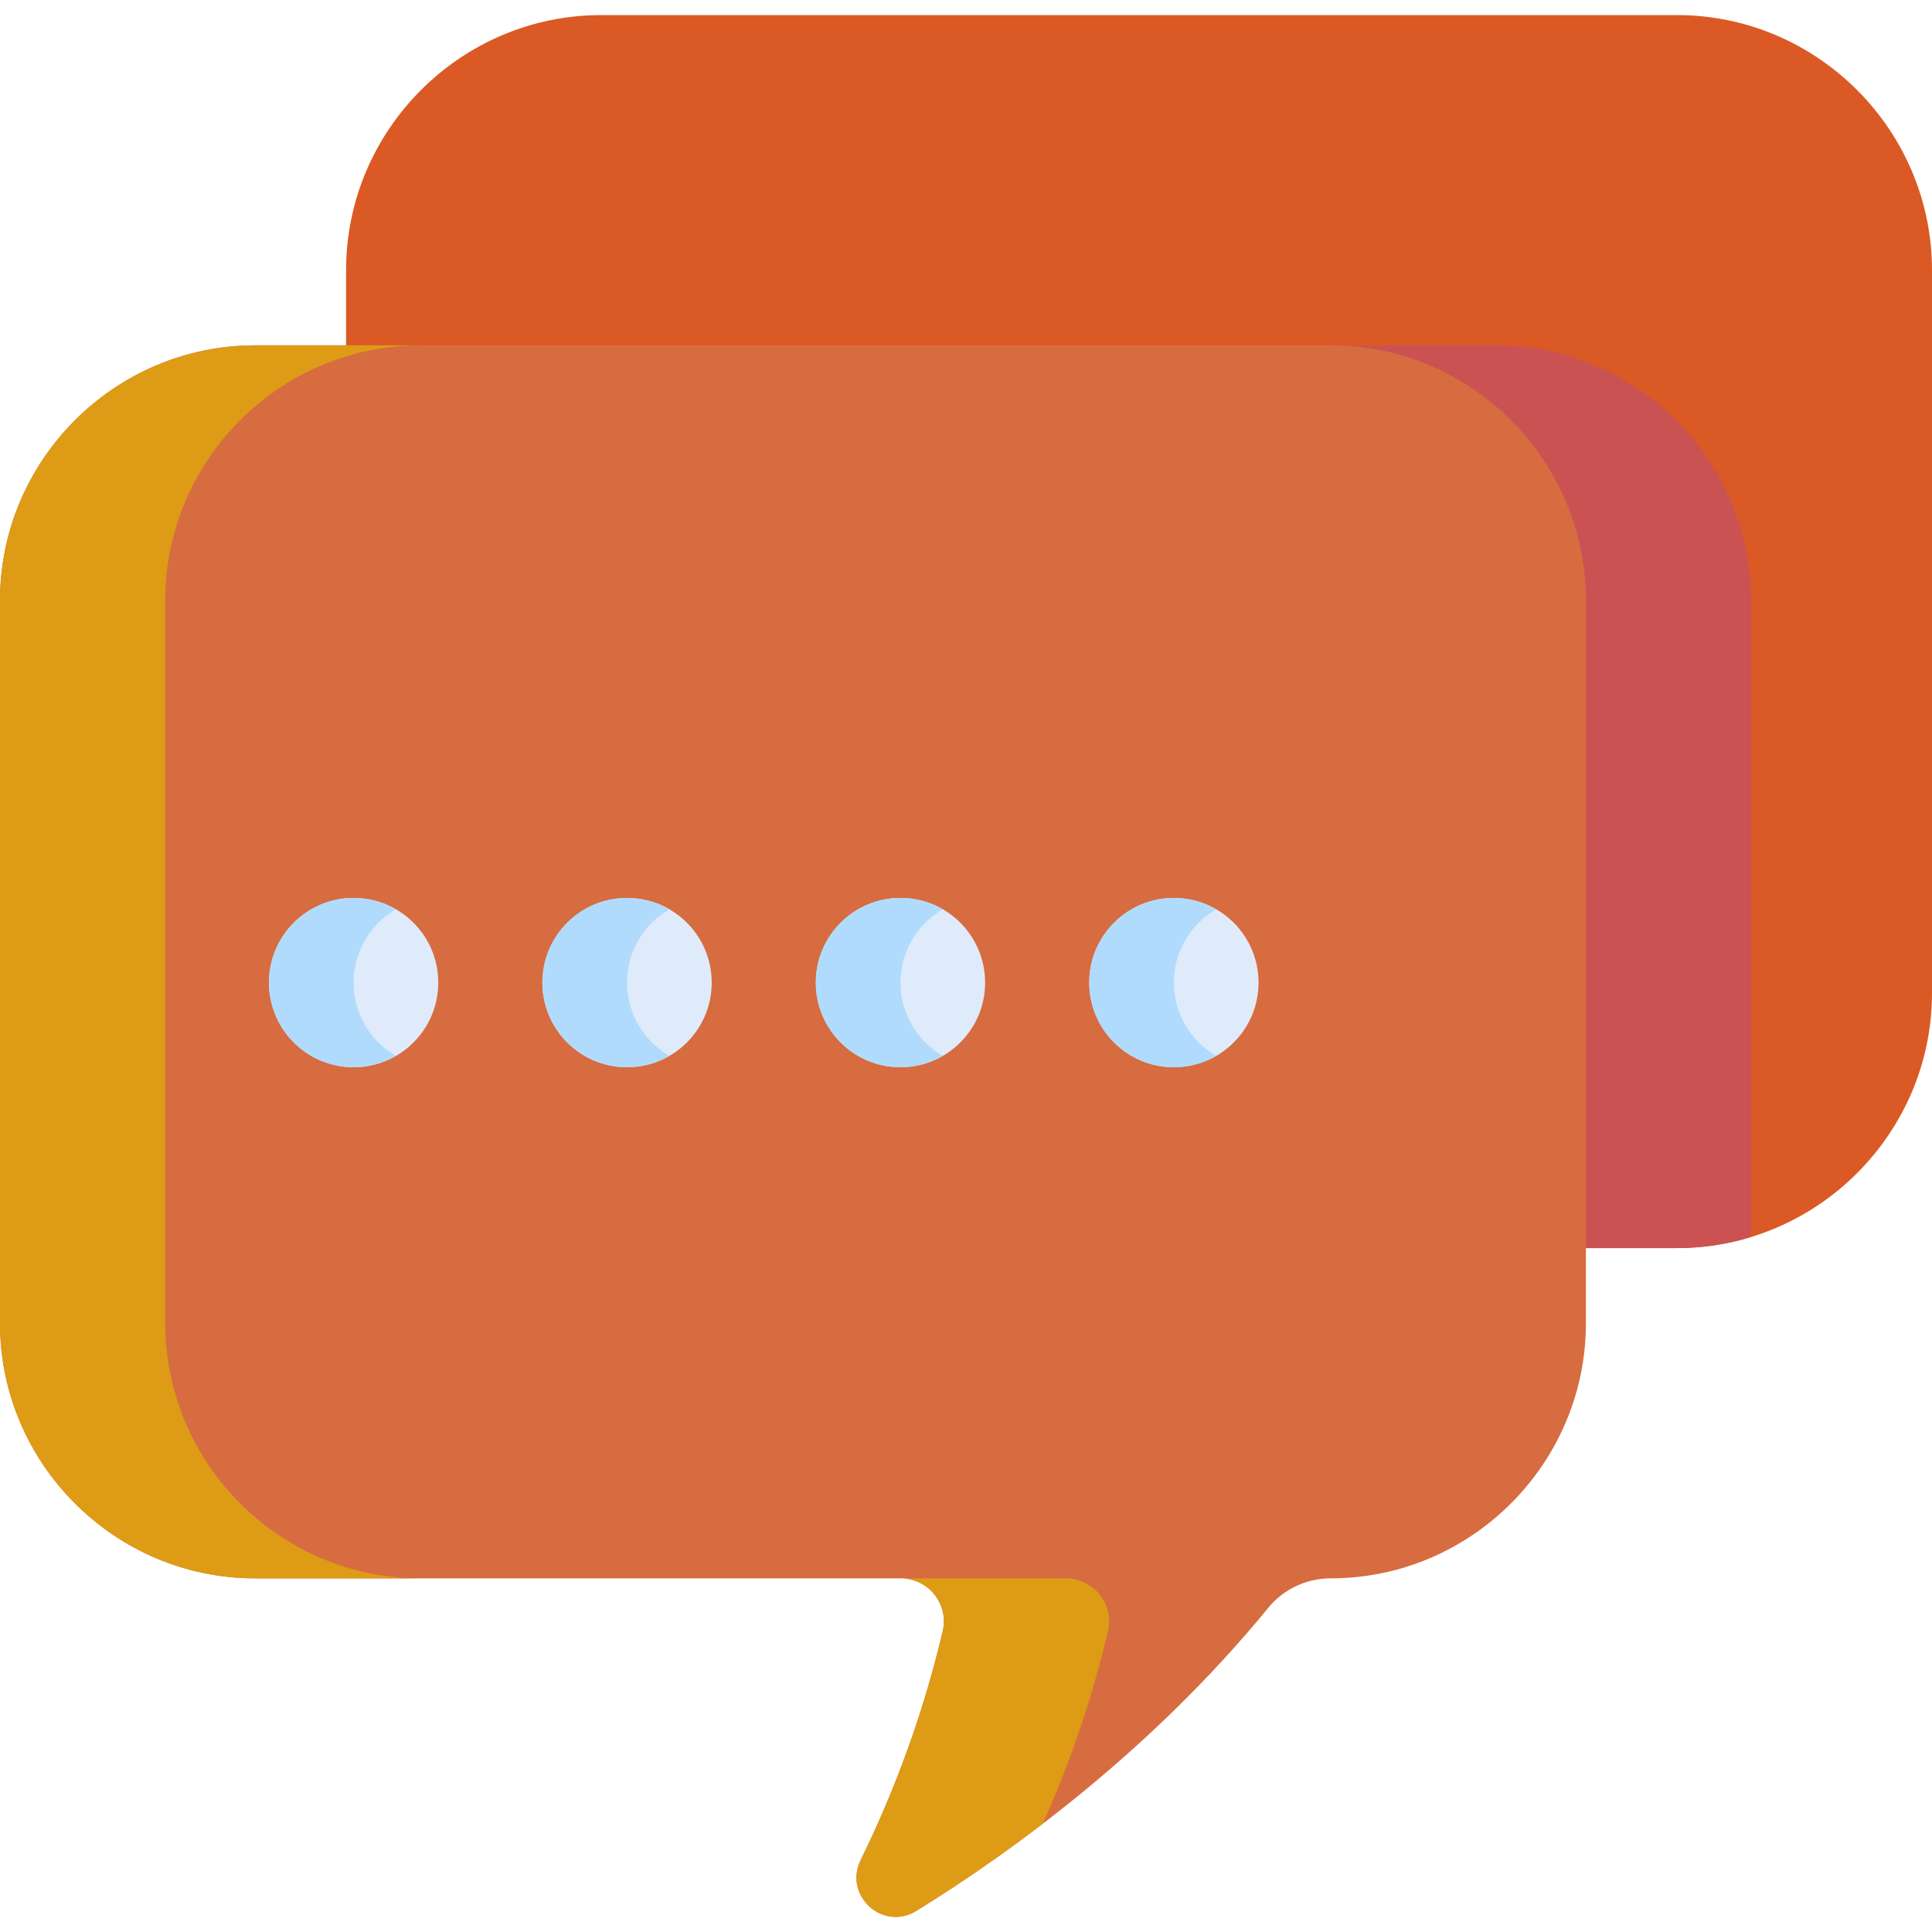
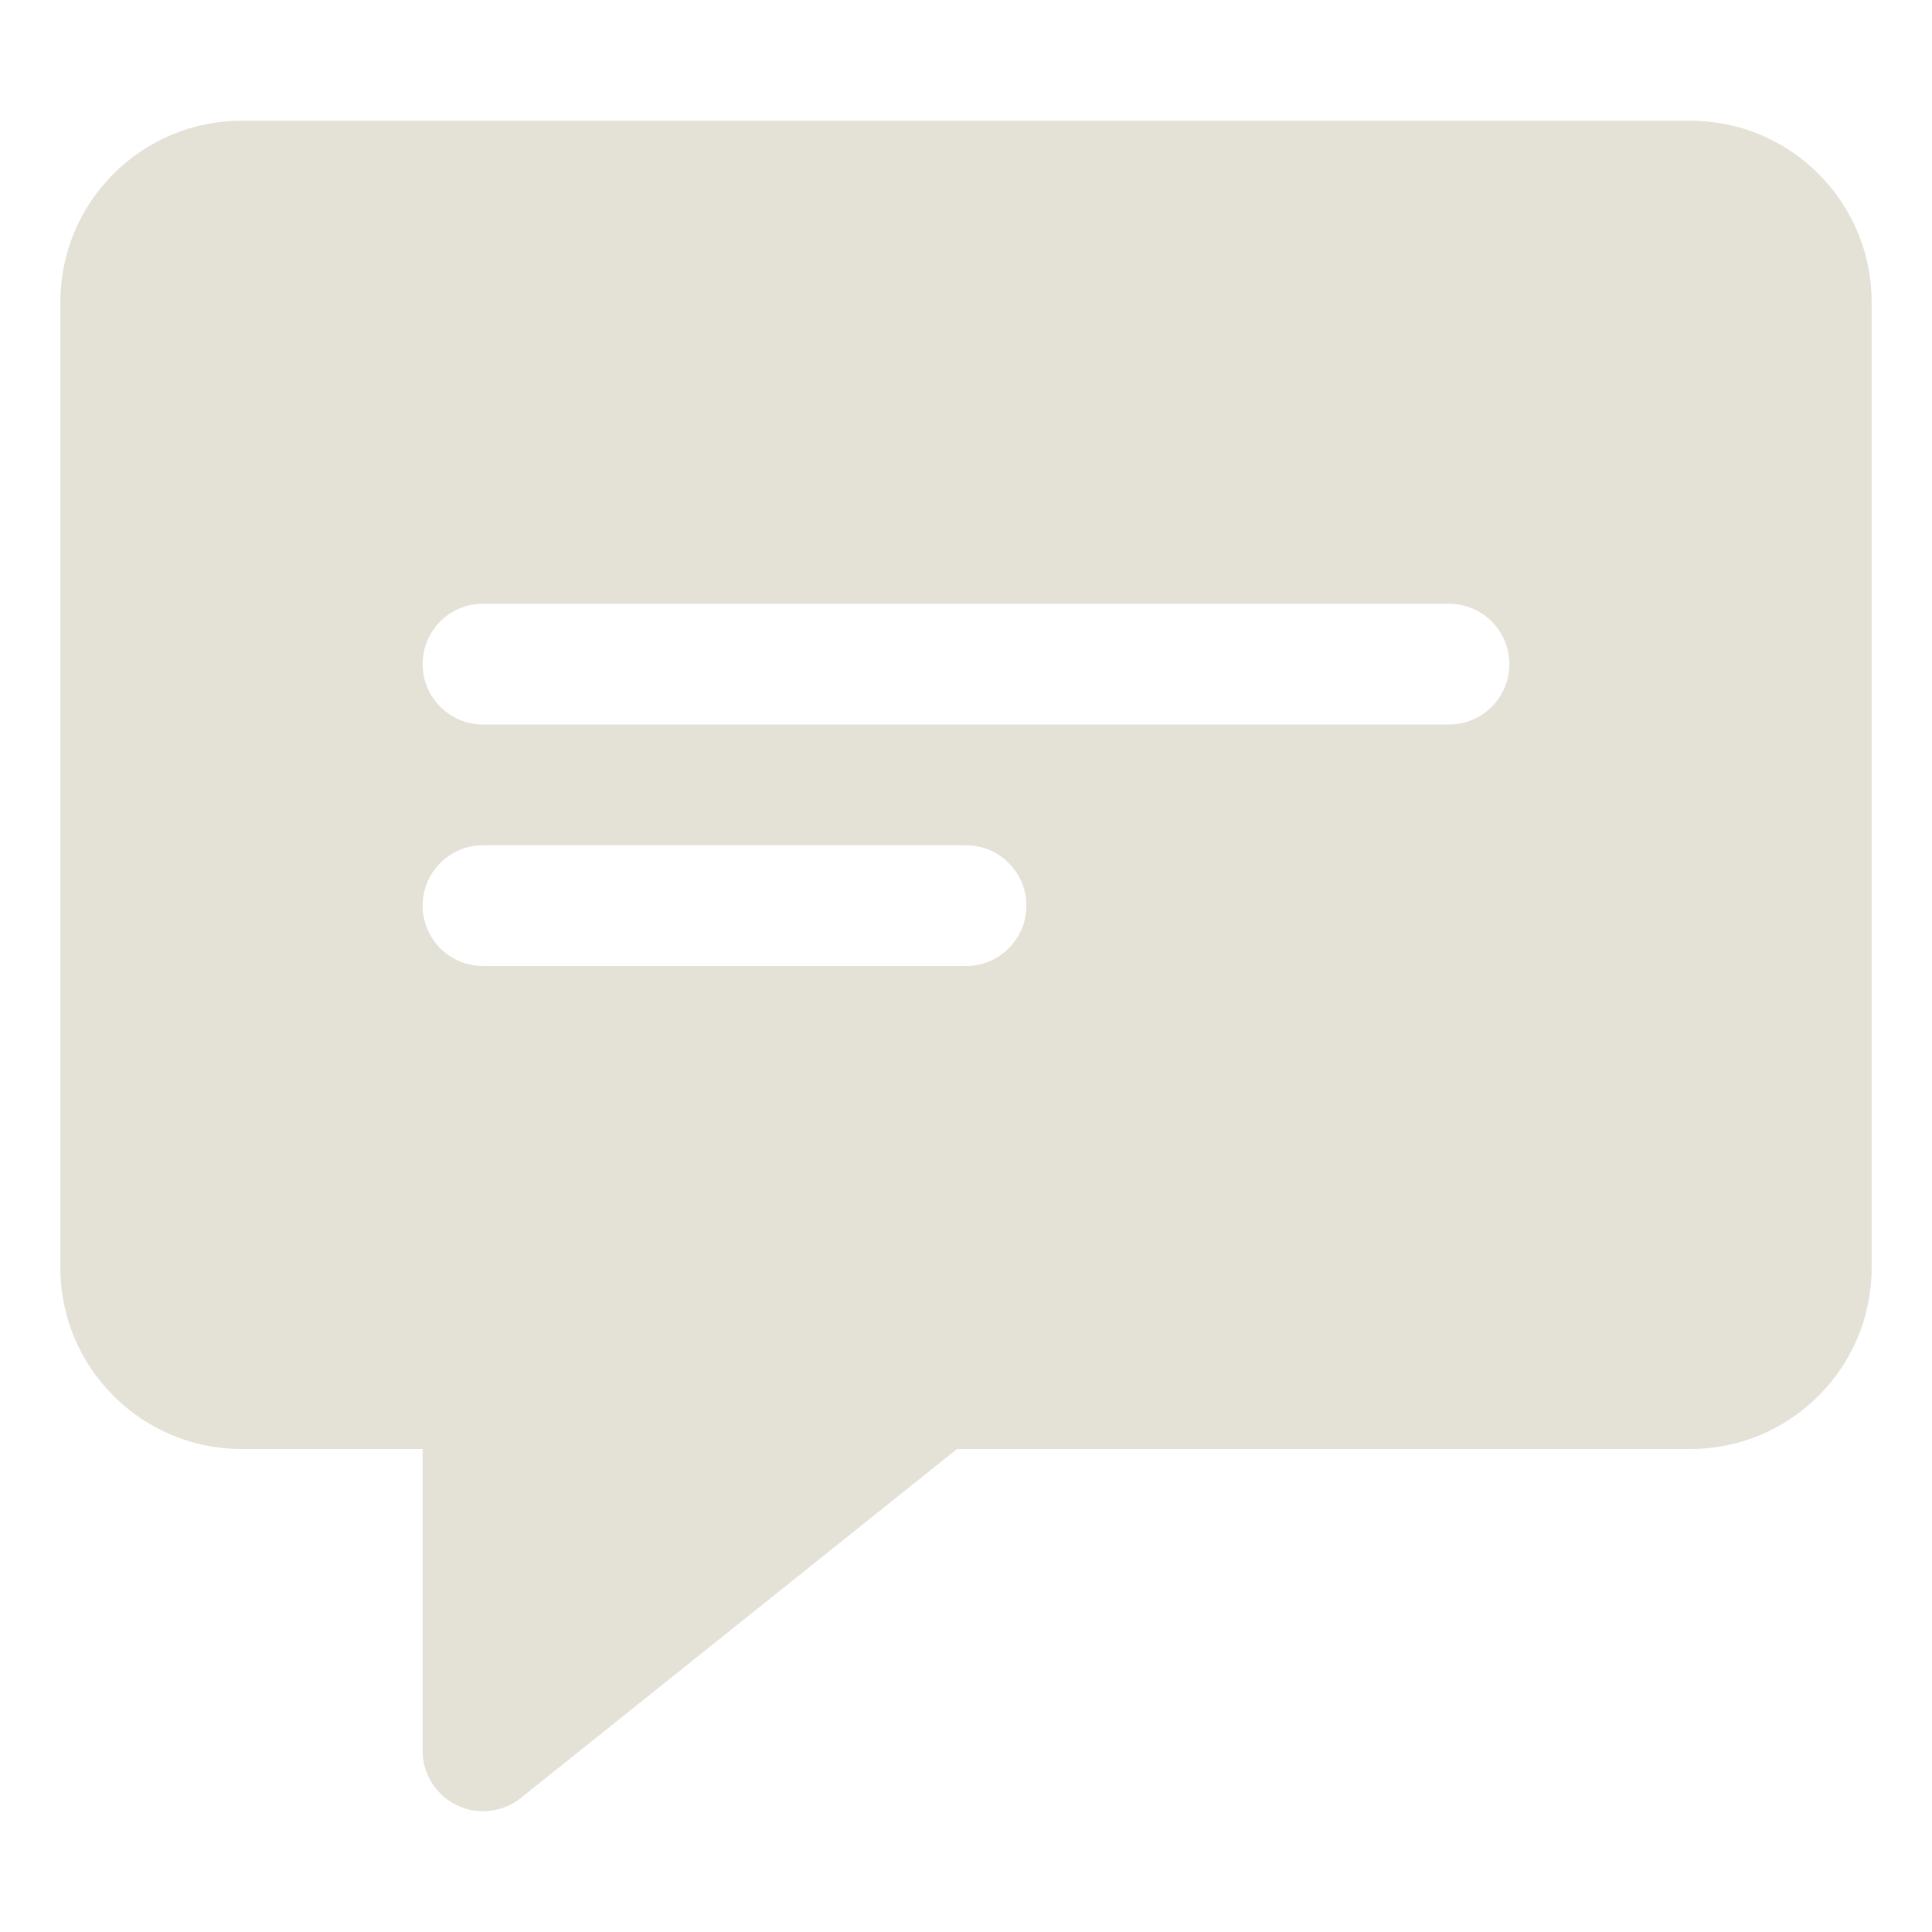
- <svg xmlns="http://www.w3.org/2000/svg" version="1.1" width="512" height="512" x="0" y="0" viewBox="0 0 512 512" style="enable-background:new 0 0 512 512" xml:space="preserve" class="">
+ <svg xmlns="http://www.w3.org/2000/svg" version="1.1" width="512" height="512" x="0" y="0" viewBox="0 0 32 32" style="enable-background:new 0 0 512 512" xml:space="preserve" class="">
  <g>
-     <path fill="#db5924" d="M444.394 3.996H159.322c-37.183 0-67.606 30.423-67.606 67.606v23.004h257.871c37.183 0 67.606 30.423 67.606 67.606v168.547h27.201c37.183 0 67.606-30.423 67.606-67.606V71.602c0-37.184-30.423-67.606-67.606-67.606z" data-original="#6c7ed6" class="" />
-     <path fill="#cb5252" d="M396.461 91.515H111.389a67.033 67.033 0 0 0-19.673 2.946v.145h257.871c37.183 0 67.606 30.423 67.606 67.606v168.547h27.2a67.033 67.033 0 0 0 19.673-2.946V159.121c.001-37.183-30.422-67.606-67.605-67.606z" data-original="#4f67d2" class="" />
-     <path fill="#d76c40" d="M352.678 91.515H67.606C30.423 91.515 0 121.938 0 159.121v191.55c0 37.183 30.423 67.606 67.606 67.606h171.096c7.335 0 12.811 6.826 11.133 13.966-4.537 19.317-11.48 39.745-21.744 60.686-4.609 9.405 5.876 18.966 14.782 13.454 25.751-15.937 62.389-42.61 93.244-80.317 4.056-4.957 10.156-7.79 16.561-7.79 37.183 0 67.606-30.423 67.606-67.606V159.12c0-37.182-30.423-67.605-67.606-67.605z" data-original="#60b8fe" class="" />
-     <path fill="#dd9b16" d="M293.618 432.243c1.677-7.141-3.798-13.966-11.133-13.966h-43.783c7.335 0 12.81 6.825 11.133 13.966-4.537 19.317-11.48 39.745-21.744 60.686-4.609 9.405 5.876 18.966 14.782 13.454a413.564 413.564 0 0 0 33.509-23.108c7.832-17.563 13.399-34.696 17.236-51.032zM43.783 350.671v-191.55c0-37.183 30.423-67.606 67.606-67.606H67.606C30.423 91.515 0 121.938 0 159.121v191.55c0 37.183 30.423 67.606 67.606 67.606h43.783c-37.184 0-67.606-30.422-67.606-67.606z" data-original="#23a8fe" class="" />
-     <g fill="#dfebfa">
-       <circle cx="93.714" cy="260.397" r="22.434" fill="#dfebfa" data-original="#dfebfa" class="" />
-       <circle cx="166.174" cy="260.397" r="22.434" fill="#dfebfa" data-original="#dfebfa" class="" />
-       <circle cx="238.633" cy="260.397" r="22.434" fill="#dfebfa" data-original="#dfebfa" class="" />
-       <circle cx="311.093" cy="260.397" r="22.434" fill="#dfebfa" data-original="#dfebfa" class="" />
-     </g>
-     <path fill="#b1dbfc" d="M93.714 260.397c0-8.302 4.514-15.546 11.217-19.425a22.323 22.323 0 0 0-11.217-3.009c-12.39 0-22.434 10.044-22.434 22.434s10.044 22.434 22.434 22.434a22.32 22.32 0 0 0 11.217-3.009c-6.704-3.879-11.217-11.123-11.217-19.425zM166.174 260.397c0-8.302 4.514-15.546 11.217-19.425a22.323 22.323 0 0 0-11.217-3.009c-12.39 0-22.434 10.044-22.434 22.434s10.044 22.434 22.434 22.434c4.088 0 7.916-1.099 11.217-3.009-6.704-3.879-11.217-11.123-11.217-19.425zM238.633 260.397c0-8.302 4.514-15.546 11.217-19.425a22.326 22.326 0 0 0-11.217-3.009c-12.39 0-22.434 10.044-22.434 22.434s10.044 22.434 22.434 22.434a22.32 22.32 0 0 0 11.217-3.009c-6.703-3.879-11.217-11.123-11.217-19.425zM311.093 260.397c0-8.302 4.513-15.546 11.217-19.425a22.326 22.326 0 0 0-11.217-3.009c-12.39 0-22.434 10.044-22.434 22.434s10.044 22.434 22.434 22.434a22.32 22.32 0 0 0 11.217-3.009c-6.704-3.879-11.217-11.123-11.217-19.425z" data-original="#b1dbfc" class="" />
+     <path d="M28 2H4C2.346 2 1 3.346 1 5v16c0 1.654 1.346 3 3 3h3v5a1.001 1.001 0 0 0 1.625.781L15.851 24H28c1.654 0 3-1.346 3-3V5c0-1.654-1.346-3-3-3zM16 16H8a1 1 0 1 1 0-2h8a1 1 0 1 1 0 2zm8-4H8a1 1 0 1 1 0-2h16a1 1 0 1 1 0 2z" fill="#e4e1d7" data-original="#000000" class="" />
  </g>
</svg>
